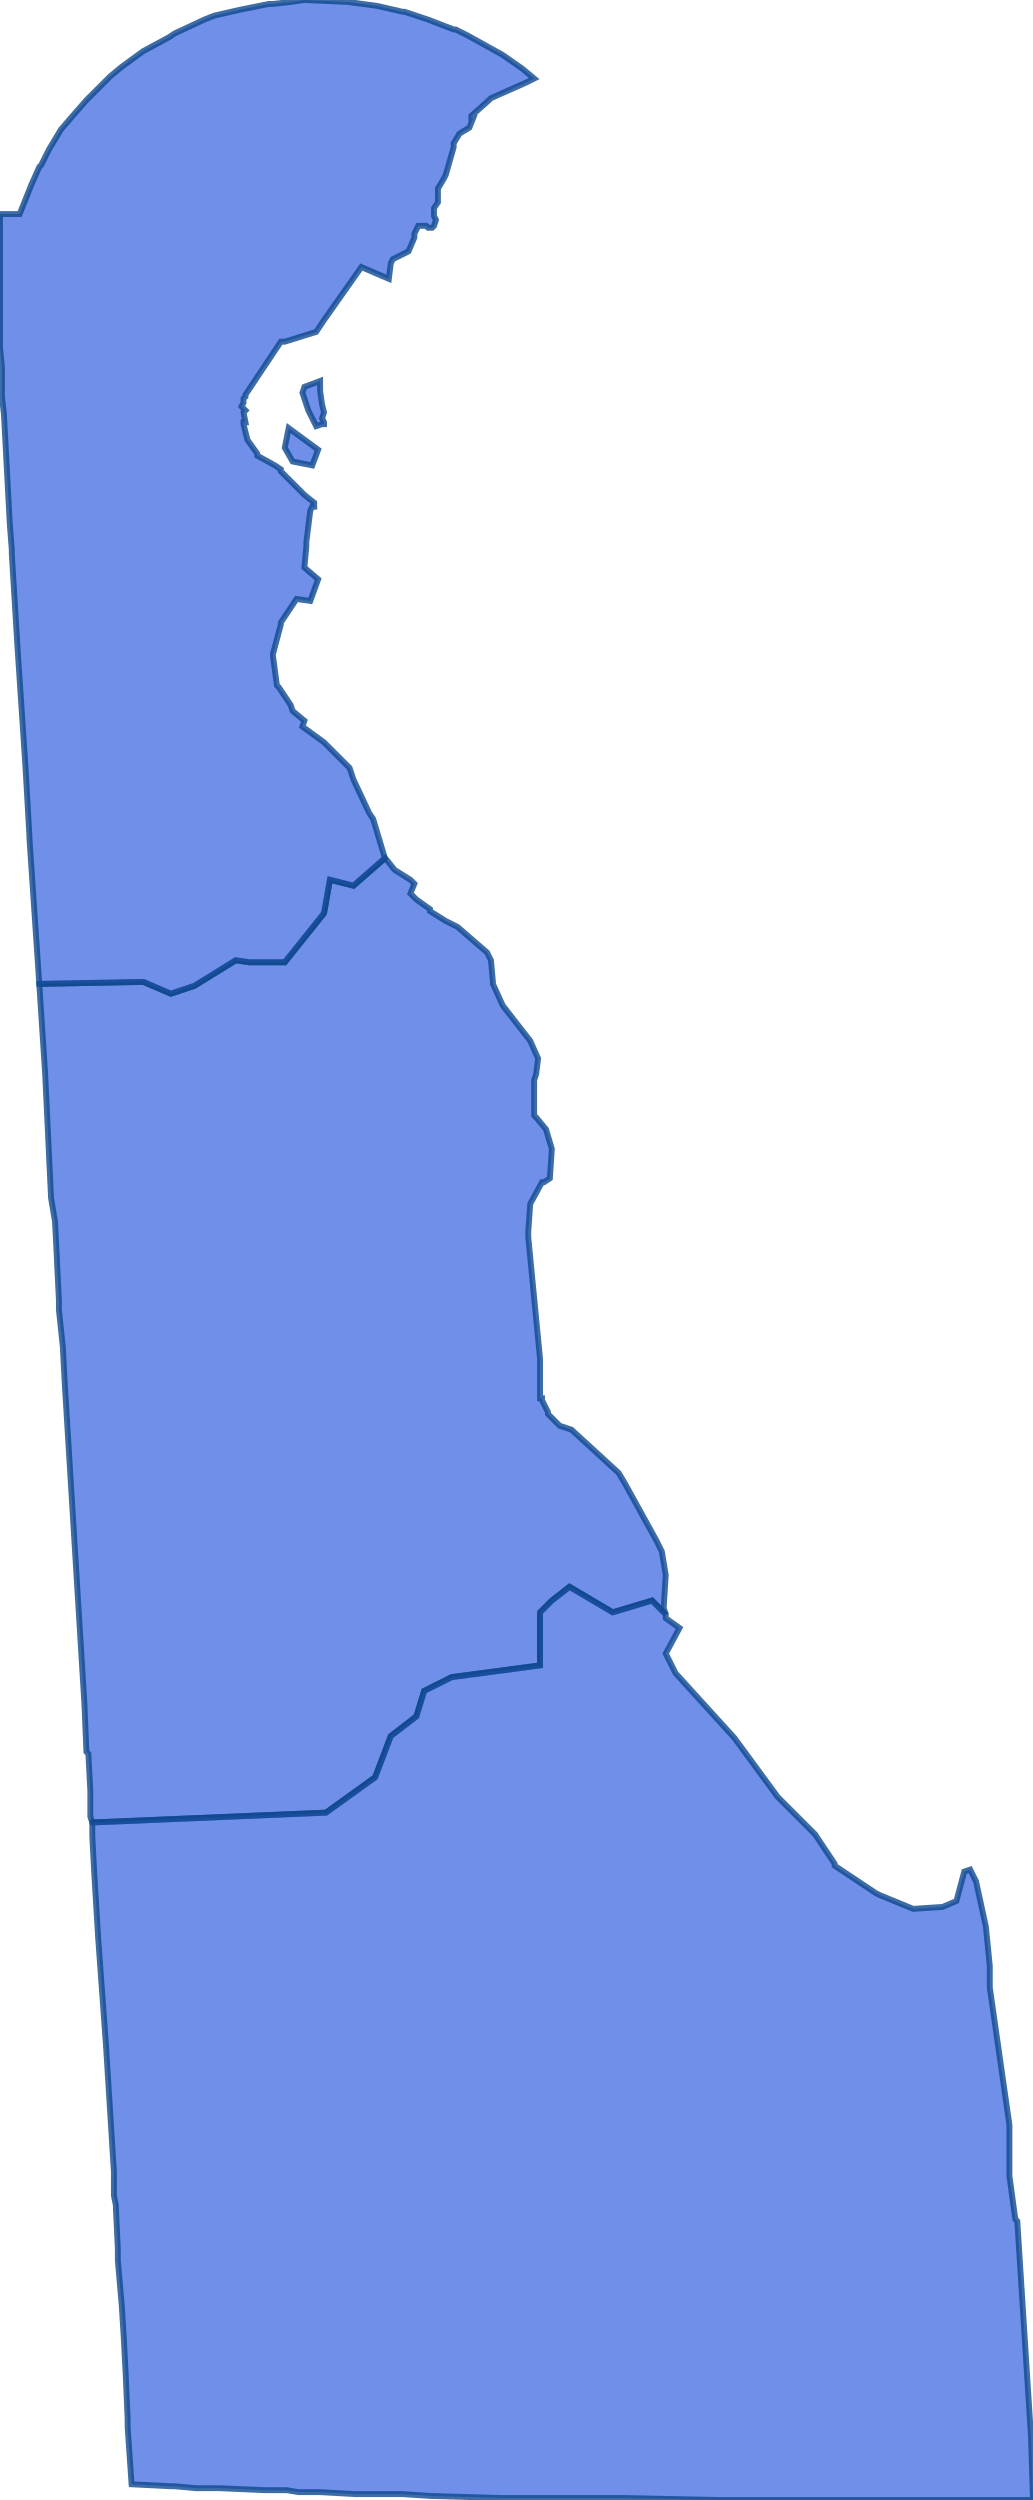
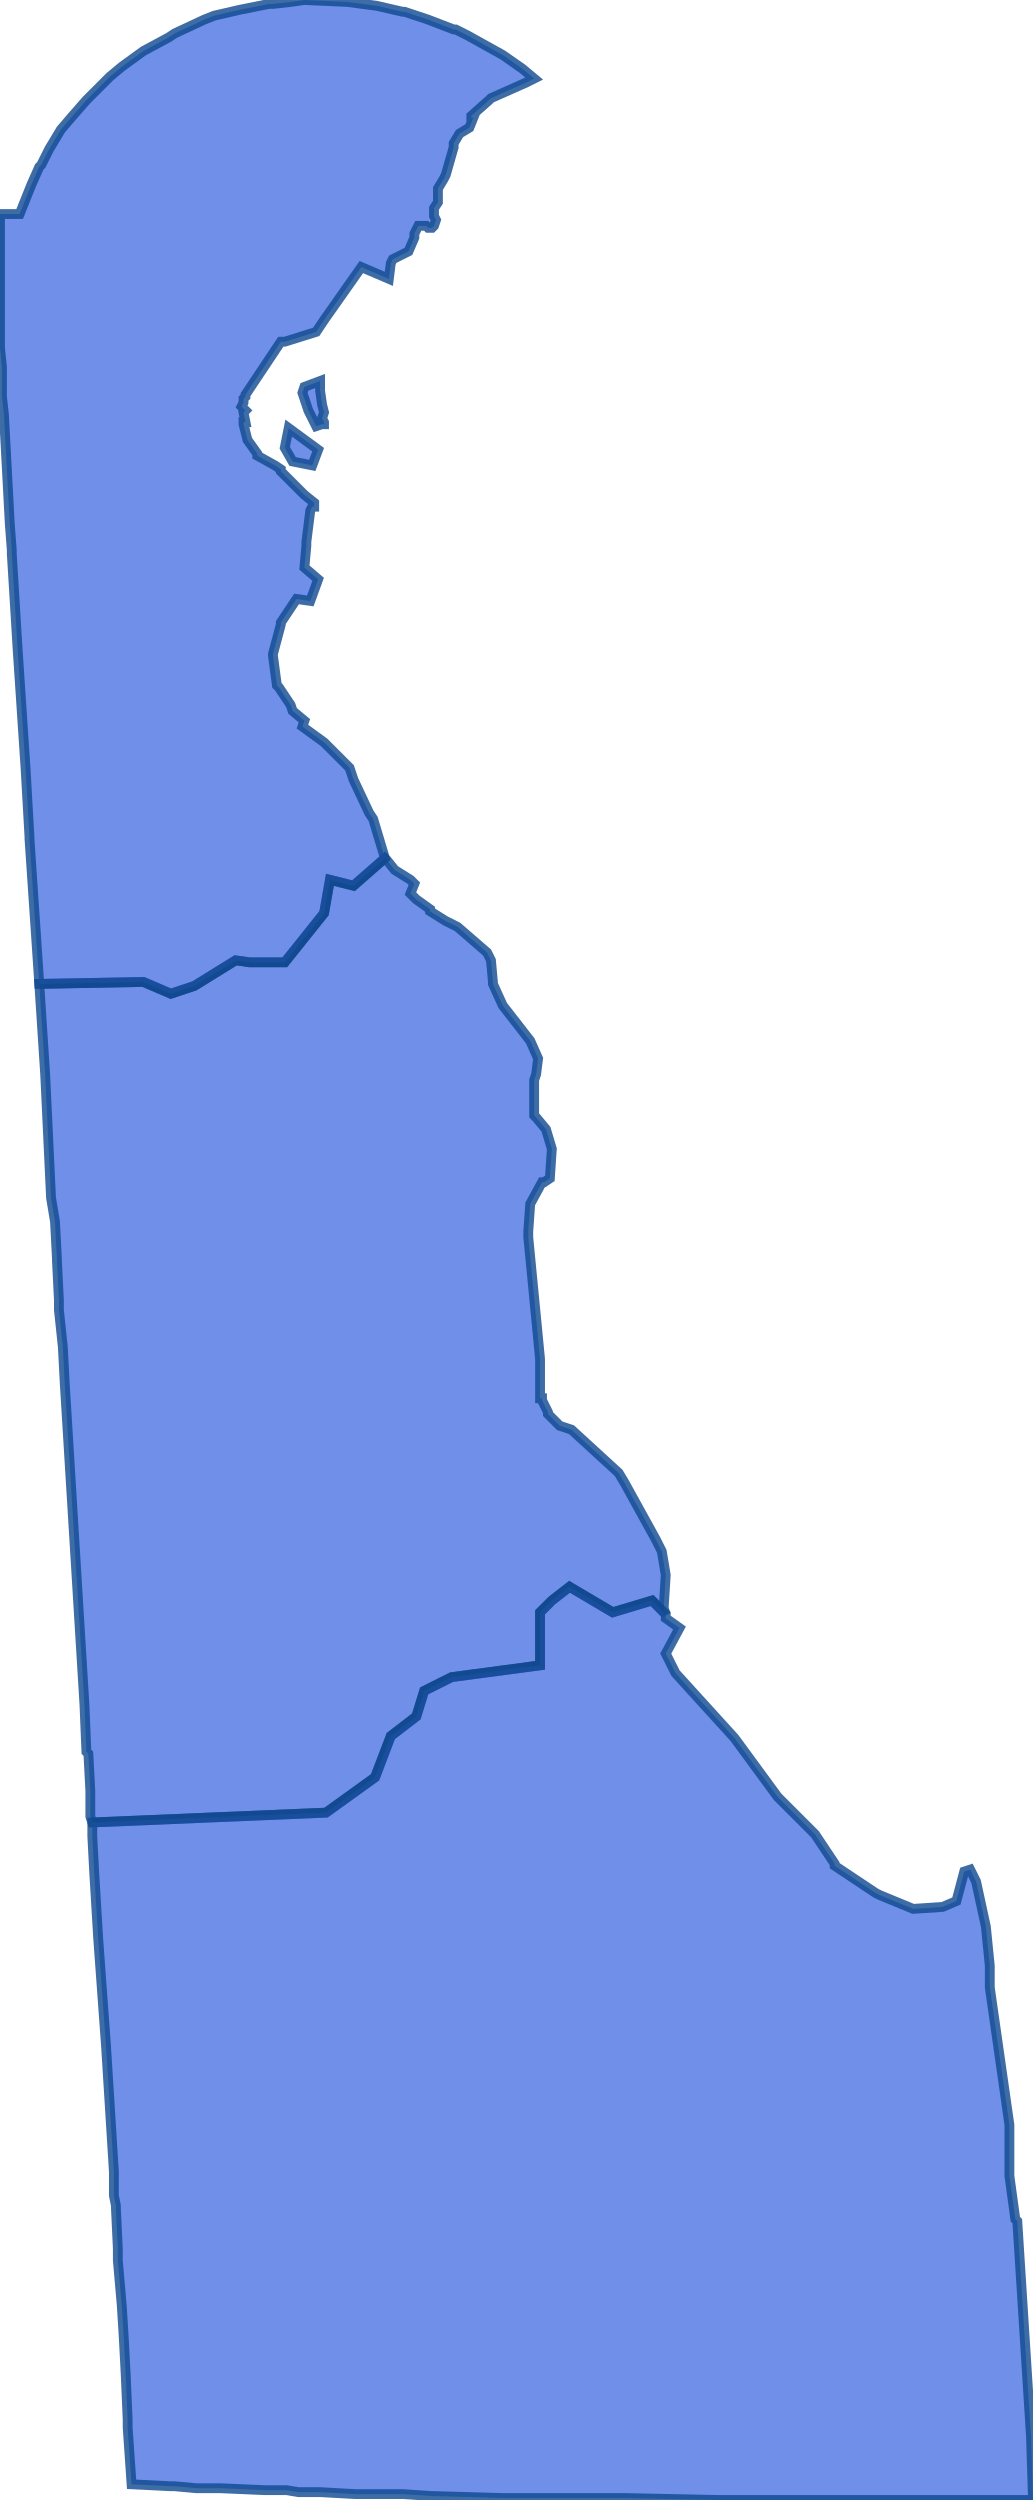
<svg xmlns="http://www.w3.org/2000/svg" version="1.1" preserveAspectRatio="xMinYMin meet" viewBox="74.106 97.065 0.526 1.273">
  <g data-fips="10" data-geo-id="10001" data-county="Kent">
-     <path d="M74.126,97.566 74.129,97.612 74.129,97.612 74.132,97.675 74.134,97.687 74.135,97.706 74.135,97.707 74.136,97.727 74.136,97.732 74.138,97.751 74.139,97.77 74.149,97.933 74.15,97.957 74.151,97.958 74.152,97.977 74.152,97.978 74.152,97.99 74.153,97.993 74.153,97.993 74.272,97.988 74.297,97.97 74.305,97.949 74.318,97.939 74.322,97.926 74.336,97.919 74.381,97.913 74.381,97.886 74.387,97.88 74.396,97.873 74.418,97.886 74.438,97.88 74.445,97.887 74.444,97.884 74.444,97.883 74.445,97.867 74.443,97.855 74.44,97.849 74.424,97.82 74.421,97.815 74.397,97.793 74.391,97.791 74.385,97.785 74.385,97.784 74.382,97.778 74.382,97.777 74.381,97.777 74.381,97.757 74.375,97.695 74.375,97.692 74.376,97.678 74.382,97.667 74.383,97.667 74.386,97.665 74.387,97.65 74.384,97.64 74.379,97.634 74.378,97.633 74.378,97.633 74.378,97.615 74.379,97.612 74.38,97.604 74.376,97.595 74.362,97.577 74.357,97.566 74.357,97.565 74.356,97.554 74.354,97.55 74.339,97.537 74.333,97.534 74.325,97.529 74.325,97.528 74.318,97.523 74.317,97.522 74.316,97.521 74.315,97.52 74.317,97.515 74.315,97.513 74.307,97.508 74.303,97.503 74.302,97.502 74.286,97.516 74.274,97.513 74.271,97.53 74.251,97.555 74.233,97.555 74.226,97.554 74.205,97.567 74.193,97.571 74.179,97.565 74.126,97.566z" stroke="#0E478F" stroke-width="0.003" stroke-opacity="0.8" fill="royalblue" fill-opacity="0.75" />
+     <path d="M74.126,97.566 74.129,97.612 74.129,97.612 74.132,97.675 74.134,97.687 74.135,97.706 74.135,97.707 74.136,97.727 74.136,97.732 74.138,97.751 74.139,97.77 74.149,97.933 74.15,97.957 74.151,97.958 74.152,97.977 74.152,97.978 74.152,97.99 74.153,97.993 74.153,97.993 74.272,97.988 74.297,97.97 74.305,97.949 74.318,97.939 74.322,97.926 74.336,97.919 74.381,97.913 74.381,97.886 74.387,97.88 74.396,97.873 74.418,97.886 74.438,97.88 74.445,97.887 74.444,97.884 74.444,97.883 74.445,97.867 74.443,97.855 74.44,97.849 74.424,97.82 74.421,97.815 74.397,97.793 74.391,97.791 74.385,97.785 74.385,97.784 74.382,97.778 74.382,97.777 74.381,97.777 74.381,97.757 74.375,97.695 74.375,97.692 74.376,97.678 74.382,97.667 74.383,97.667 74.386,97.665 74.387,97.65 74.384,97.64 74.379,97.634 74.378,97.633 74.378,97.633 74.378,97.615 74.379,97.612 74.38,97.604 74.376,97.595 74.362,97.577 74.357,97.566 74.357,97.565 74.356,97.554 74.354,97.55 74.339,97.537 74.333,97.534 74.325,97.529 74.325,97.528 74.318,97.523 74.317,97.522 74.316,97.521 74.315,97.52 74.317,97.515 74.315,97.513 74.307,97.508 74.303,97.503 74.302,97.502 74.286,97.516 74.274,97.513 74.271,97.53 74.251,97.555 74.233,97.555 74.226,97.554 74.205,97.567 74.193,97.571 74.179,97.565 74.126,97.566z" stroke="#0E478F" stroke-width="0.005" stroke-opacity="0.8" fill="royalblue" fill-opacity="0.75" />
  </g>
  <g data-fips="10" data-geo-id="10003" data-county="New Castle">
-     <path d="M74.261,97.262 74.26,97.265 74.263,97.274 74.267,97.282 74.27,97.281 74.271,97.281 74.271,97.28 74.27,97.278 74.271,97.275 74.27,97.271 74.269,97.264 74.269,97.26 74.269,97.259 74.261,97.262z" stroke="#0E478F" stroke-width="0.003" stroke-opacity="0.8" fill="royalblue" fill-opacity="0.75" />
-     <path d="M74.253,97.283 74.251,97.293 74.255,97.3 74.265,97.302 74.268,97.294 74.253,97.283z" stroke="#0E478F" stroke-width="0.003" stroke-opacity="0.8" fill="royalblue" fill-opacity="0.75" />
-     <path d="M74.106,97.221 74.106,97.232 74.106,97.242 74.107,97.252 74.107,97.258 74.107,97.267 74.108,97.276 74.111,97.332 74.112,97.345 74.112,97.346 74.112,97.347 74.115,97.396 74.119,97.456 74.121,97.491 74.121,97.492 74.126,97.566 74.179,97.565 74.193,97.571 74.205,97.567 74.226,97.554 74.233,97.555 74.251,97.555 74.271,97.53 74.274,97.513 74.286,97.516 74.302,97.502 74.302,97.502 74.296,97.482 74.294,97.479 74.286,97.462 74.284,97.456 74.271,97.443 74.26,97.435 74.261,97.432 74.255,97.427 74.254,97.424 74.248,97.415 74.247,97.414 74.245,97.399 74.245,97.398 74.249,97.383 74.249,97.382 74.257,97.37 74.264,97.371 74.268,97.36 74.261,97.354 74.262,97.343 74.262,97.341 74.264,97.325 74.265,97.323 74.266,97.323 74.266,97.321 74.261,97.317 74.26,97.316 74.25,97.306 74.25,97.306 74.249,97.305 74.249,97.304 74.246,97.302 74.246,97.302 74.237,97.297 74.237,97.296 74.232,97.289 74.232,97.289 74.23,97.281 74.23,97.28 74.23,97.28 74.231,97.28 74.23,97.275 74.231,97.274 74.23,97.273 74.229,97.272 74.23,97.27 74.23,97.268 74.231,97.267 74.231,97.266 74.249,97.239 74.251,97.239 74.267,97.234 74.271,97.228 74.29,97.201 74.29,97.201 74.304,97.207 74.305,97.199 74.306,97.197 74.308,97.196 74.314,97.193 74.317,97.186 74.317,97.184 74.319,97.18 74.322,97.18 74.323,97.18 74.324,97.181 74.326,97.181 74.327,97.18 74.328,97.177 74.327,97.175 74.327,97.171 74.329,97.168 74.329,97.165 74.329,97.161 74.332,97.156 74.333,97.154 74.337,97.14 74.337,97.138 74.34,97.133 74.345,97.13 74.347,97.125 74.347,97.125 74.346,97.125 74.346,97.124 74.355,97.116 74.356,97.115 74.374,97.107 74.378,97.105 74.378,97.105 74.372,97.1 74.362,97.093 74.344,97.083 74.34,97.081 74.338,97.08 74.337,97.08 74.337,97.08 74.324,97.075 74.312,97.071 74.311,97.071 74.298,97.068 74.283,97.066 74.283,97.066 74.261,97.065 74.254,97.066 74.254,97.066 74.245,97.067 74.245,97.067 74.244,97.067 74.243,97.067 74.228,97.07 74.215,97.073 74.21,97.075 74.195,97.082 74.192,97.084 74.179,97.091 74.168,97.099 74.162,97.104 74.157,97.109 74.155,97.111 74.152,97.114 74.15,97.116 74.143,97.124 74.137,97.131 74.131,97.141 74.127,97.149 74.126,97.15 74.122,97.159 74.116,97.174 74.106,97.174 74.106,97.194 74.106,97.194 74.106,97.211 74.106,97.212 74.106,97.221z" stroke="#0E478F" stroke-width="0.003" stroke-opacity="0.8" fill="royalblue" fill-opacity="0.75" />
+     <path d="M74.261,97.262 74.26,97.265 74.263,97.274 74.267,97.282 74.27,97.281 74.271,97.281 74.271,97.28 74.27,97.278 74.271,97.275 74.27,97.271 74.269,97.264 74.269,97.26 74.269,97.259 74.261,97.262z" stroke="#0E478F" stroke-width="0.005" stroke-opacity="0.8" fill="royalblue" fill-opacity="0.75" />
+     <path d="M74.253,97.283 74.251,97.293 74.255,97.3 74.265,97.302 74.268,97.294 74.253,97.283z" stroke="#0E478F" stroke-width="0.005" stroke-opacity="0.8" fill="royalblue" fill-opacity="0.75" />
+     <path d="M74.106,97.221 74.106,97.232 74.106,97.242 74.107,97.252 74.107,97.258 74.107,97.267 74.108,97.276 74.111,97.332 74.112,97.345 74.112,97.346 74.112,97.347 74.115,97.396 74.119,97.456 74.121,97.491 74.121,97.492 74.126,97.566 74.179,97.565 74.193,97.571 74.205,97.567 74.226,97.554 74.233,97.555 74.251,97.555 74.271,97.53 74.274,97.513 74.286,97.516 74.302,97.502 74.302,97.502 74.296,97.482 74.294,97.479 74.286,97.462 74.284,97.456 74.271,97.443 74.26,97.435 74.261,97.432 74.255,97.427 74.254,97.424 74.248,97.415 74.247,97.414 74.245,97.399 74.245,97.398 74.249,97.383 74.249,97.382 74.257,97.37 74.264,97.371 74.268,97.36 74.261,97.354 74.262,97.343 74.262,97.341 74.264,97.325 74.265,97.323 74.266,97.323 74.266,97.321 74.261,97.317 74.26,97.316 74.25,97.306 74.25,97.306 74.249,97.305 74.249,97.304 74.246,97.302 74.246,97.302 74.237,97.297 74.237,97.296 74.232,97.289 74.232,97.289 74.23,97.281 74.23,97.28 74.23,97.28 74.231,97.28 74.23,97.275 74.231,97.274 74.23,97.273 74.229,97.272 74.23,97.27 74.23,97.268 74.231,97.267 74.231,97.266 74.249,97.239 74.251,97.239 74.267,97.234 74.271,97.228 74.29,97.201 74.29,97.201 74.304,97.207 74.305,97.199 74.306,97.197 74.308,97.196 74.314,97.193 74.317,97.186 74.317,97.184 74.319,97.18 74.322,97.18 74.323,97.18 74.324,97.181 74.326,97.181 74.327,97.18 74.328,97.177 74.327,97.175 74.327,97.171 74.329,97.168 74.329,97.165 74.329,97.161 74.332,97.156 74.333,97.154 74.337,97.14 74.337,97.138 74.34,97.133 74.345,97.13 74.347,97.125 74.347,97.125 74.346,97.125 74.346,97.124 74.355,97.116 74.356,97.115 74.374,97.107 74.378,97.105 74.378,97.105 74.372,97.1 74.362,97.093 74.344,97.083 74.34,97.081 74.338,97.08 74.337,97.08 74.337,97.08 74.324,97.075 74.312,97.071 74.311,97.071 74.298,97.068 74.283,97.066 74.283,97.066 74.261,97.065 74.254,97.066 74.254,97.066 74.245,97.067 74.245,97.067 74.244,97.067 74.243,97.067 74.228,97.07 74.215,97.073 74.21,97.075 74.195,97.082 74.192,97.084 74.179,97.091 74.168,97.099 74.162,97.104 74.157,97.109 74.155,97.111 74.152,97.114 74.15,97.116 74.143,97.124 74.137,97.131 74.131,97.141 74.127,97.149 74.126,97.15 74.122,97.159 74.116,97.174 74.106,97.174 74.106,97.194 74.106,97.194 74.106,97.211 74.106,97.212 74.106,97.221z" stroke="#0E478F" stroke-width="0.005" stroke-opacity="0.8" fill="royalblue" fill-opacity="0.75" />
  </g>
  <g data-fips="10" data-geo-id="10005" data-county="Sussex">
-     <path d="M74.153,97.993 74.153,98 74.154,98.019 74.156,98.052 74.16,98.107 74.164,98.171 74.164,98.171 74.164,98.171 74.164,98.179 74.164,98.183 74.165,98.188 74.165,98.189 74.166,98.21 74.166,98.216 74.168,98.239 74.168,98.239 74.169,98.255 74.169,98.255 74.17,98.274 74.171,98.297 74.171,98.301 74.173,98.33 74.193,98.331 74.195,98.331 74.206,98.332 74.218,98.332 74.241,98.333 74.245,98.333 74.247,98.333 74.252,98.333 74.258,98.334 74.268,98.334 74.269,98.334 74.287,98.335 74.295,98.335 74.296,98.335 74.309,98.335 74.311,98.335 74.326,98.336 74.327,98.336 74.362,98.337 74.362,98.337 74.364,98.337 74.374,98.337 74.386,98.337 74.387,98.337 74.403,98.337 74.414,98.337 74.424,98.337 74.424,98.337 74.472,98.338 74.481,98.338 74.487,98.338 74.521,98.338 74.535,98.338 74.566,98.338 74.603,98.338 74.617,98.338 74.619,98.338 74.621,98.338 74.629,98.338 74.629,98.338 74.632,98.338 74.631,98.306 74.624,98.196 74.624,98.196 74.623,98.195 74.623,98.195 74.623,98.195 74.62,98.173 74.62,98.147 74.61,98.077 74.61,98.066 74.608,98.046 74.603,98.023 74.6,98.017 74.597,98.018 74.593,98.033 74.593,98.033 74.586,98.036 74.571,98.037 74.554,98.03 74.552,98.029 74.531,98.015 74.531,98.014 74.521,97.999 74.502,97.98 74.48,97.95 74.45,97.917 74.445,97.907 74.452,97.894 74.445,97.889 74.445,97.888 74.445,97.887 74.438,97.88 74.418,97.886 74.396,97.873 74.387,97.88 74.381,97.886 74.381,97.913 74.336,97.919 74.322,97.926 74.318,97.939 74.305,97.949 74.297,97.97 74.272,97.988 74.153,97.993z" stroke="#0E478F" stroke-width="0.003" stroke-opacity="0.8" fill="royalblue" fill-opacity="0.75" />
+     <path d="M74.153,97.993 74.153,98 74.154,98.019 74.156,98.052 74.16,98.107 74.164,98.171 74.164,98.171 74.164,98.171 74.164,98.179 74.164,98.183 74.165,98.188 74.165,98.189 74.166,98.21 74.166,98.216 74.168,98.239 74.168,98.239 74.169,98.255 74.169,98.255 74.17,98.274 74.171,98.297 74.171,98.301 74.173,98.33 74.193,98.331 74.195,98.331 74.206,98.332 74.218,98.332 74.241,98.333 74.245,98.333 74.247,98.333 74.252,98.333 74.258,98.334 74.268,98.334 74.269,98.334 74.287,98.335 74.295,98.335 74.296,98.335 74.309,98.335 74.311,98.335 74.326,98.336 74.327,98.336 74.362,98.337 74.362,98.337 74.364,98.337 74.374,98.337 74.386,98.337 74.387,98.337 74.403,98.337 74.414,98.337 74.424,98.337 74.424,98.337 74.472,98.338 74.481,98.338 74.487,98.338 74.521,98.338 74.535,98.338 74.566,98.338 74.603,98.338 74.617,98.338 74.619,98.338 74.621,98.338 74.629,98.338 74.629,98.338 74.632,98.338 74.631,98.306 74.624,98.196 74.624,98.196 74.623,98.195 74.623,98.195 74.623,98.195 74.62,98.173 74.62,98.147 74.61,98.077 74.61,98.066 74.608,98.046 74.603,98.023 74.6,98.017 74.597,98.018 74.593,98.033 74.593,98.033 74.586,98.036 74.571,98.037 74.554,98.03 74.552,98.029 74.531,98.015 74.531,98.014 74.521,97.999 74.502,97.98 74.48,97.95 74.45,97.917 74.445,97.907 74.452,97.894 74.445,97.889 74.445,97.888 74.445,97.887 74.438,97.88 74.418,97.886 74.396,97.873 74.387,97.88 74.381,97.886 74.381,97.913 74.336,97.919 74.322,97.926 74.318,97.939 74.305,97.949 74.297,97.97 74.272,97.988 74.153,97.993z" stroke="#0E478F" stroke-width="0.005" stroke-opacity="0.8" fill="royalblue" fill-opacity="0.75" />
  </g>
</svg>
